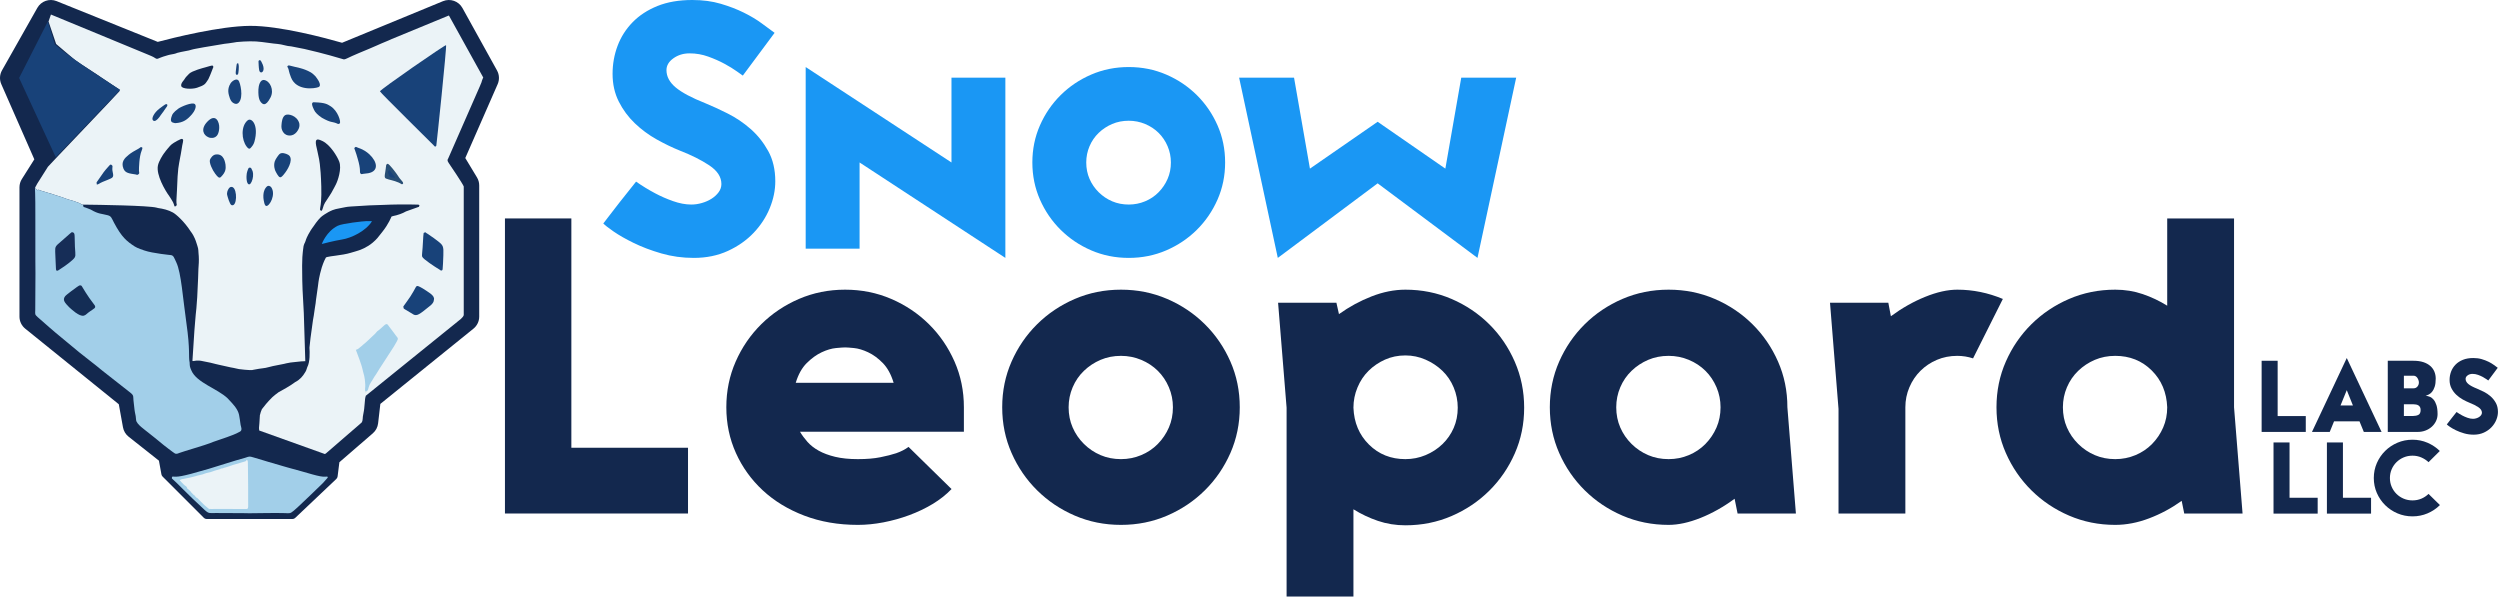
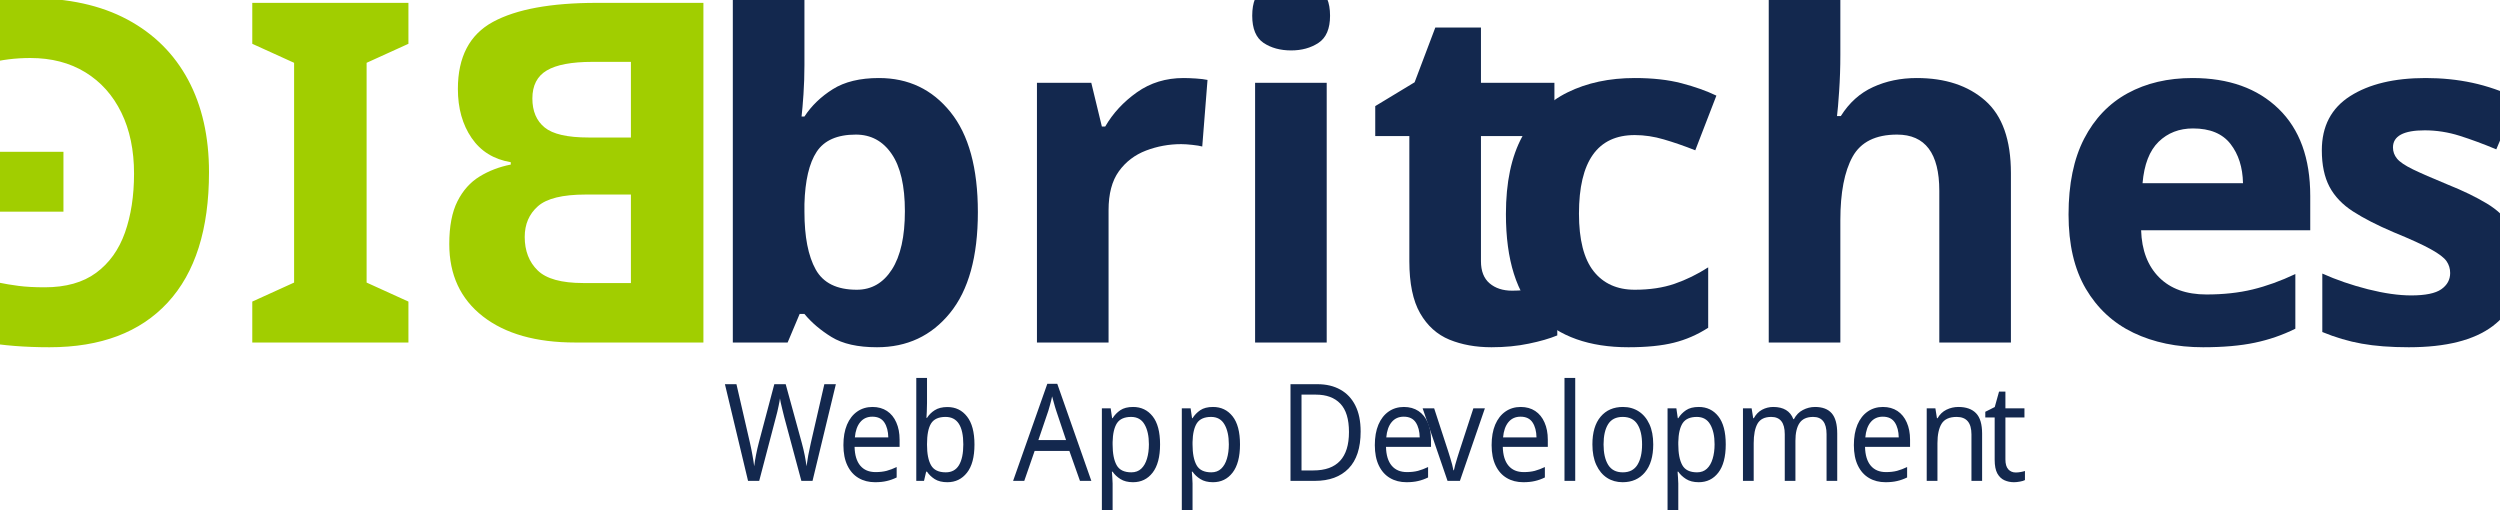
- <svg xmlns="http://www.w3.org/2000/svg" width="100%" height="100%" viewBox="0 0 1042 249" version="1.1" xml:space="preserve" style="fill-rule:evenodd;clip-rule:evenodd;stroke-linejoin:round;stroke-miterlimit:2;">
-   <g transform="matrix(1,0,0,1,-58.80079,-69.68153)">
-     <g transform="matrix(0.951425,0,0,0.951425,12.95823,8.183898)">
-       <g transform="matrix(1,0,0,1,-3,0)">
-         <path d="M120.805,266.447L107.52,255.942C106.226,254.918 105.35,253.457 105.056,251.834L103.229,241.733L62.23,208.612C60.637,207.325 59.712,205.388 59.712,203.342L59.712,146.695C59.712,145.413 60.076,144.158 60.761,143.074L66.221,134.44L51.755,101.517C50.896,99.562 51.009,97.316 52.061,95.457L67.543,68.079C69.215,65.121 72.82,63.859 75.972,65.129L120.284,82.983C127.085,81.186 147.635,76.052 160.694,75.966C173.757,75.879 194.133,81.39 201.039,83.376L245.252,65.15C248.434,63.838 252.094,65.121 253.761,68.132L268.92,95.51C269.943,97.358 270.045,99.577 269.197,101.512L255.015,133.869L260.141,142.359C260.779,143.416 261.116,144.627 261.116,145.861L261.116,203.342C261.116,205.388 260.191,207.325 258.6,208.611L217.806,241.575L216.823,250.103C216.628,251.789 215.807,253.341 214.523,254.451L199.859,267.13L199.082,273.34C199.029,273.767 198.829,274.162 198.517,274.457L180.537,291.491C180.192,291.818 179.735,292 179.261,292L141.769,292C141.277,292 140.804,291.804 140.456,291.456L122.41,273.41C122.143,273.143 121.964,272.801 121.896,272.43L120.805,266.447Z" style="fill:rgb(19,40,78);" />
-       </g>
-       <g transform="matrix(0.433816,0,0,0.433816,-28.46977,8.786366)">
-         <path d="M424.317,591.008C428.33,589.684 428.446,589.347 432.466,590.604C432.763,590.697 441.675,593.337 442.476,593.574C447.964,595.2 447.911,595.316 453.437,596.776C453.924,596.905 453.856,597.059 459.477,598.587C463.462,599.671 463.402,599.831 467.402,600.883C488.426,606.41 499.486,610.694 505.508,610.115C506.628,610.007 506.657,609.819 507.683,610.274C508.183,610.495 507.184,611.909 502.667,616.656C501.845,617.521 501.817,617.484 489.446,629.444C477.92,640.588 474.749,643.266 473.409,644.398C469.692,647.536 469.334,647.104 464.48,646.904C455.235,646.522 432.155,647.139 428.473,647.05C425.762,646.859 425.773,647.031 394.497,646.804C388.413,646.76 387.796,647.801 383.321,643.693C364.581,626.484 356.145,616.958 351.176,612.759C350.137,611.88 350.066,611.756 350.443,610.447C350.6,609.905 350.749,610.03 351.323,610.041C356.196,610.134 357.466,611.043 387.411,602.21C388.867,601.78 388.837,601.702 405.528,596.59C414.904,593.719 414.863,593.622 424.317,591.008Z" style="fill:rgb(162,207,233);" />
-       </g>
-       <g transform="matrix(0.433816,0,0,0.433816,-45.8224,3.786366)">
-         <path d="M265.114,308.643C265.814,307.604 337.011,233.183 337.314,232.414C337.428,232.124 337.39,231.789 337.504,231.499C337.347,231.28 337.465,230.934 337.308,230.715C337.264,230.653 333.947,228.459 333.653,228.265C327.98,224.512 328.013,224.5 322.373,220.7C321.563,220.155 313.337,214.612 312.228,213.907C305.981,209.936 306.038,209.853 305.485,209.524C301.613,207.217 295.426,202.823 292.766,201.073C292.007,200.573 273.376,184.672 273.376,184.672L265.7,162C265.7,162 268.07,154.952 268.13,154.941L366.222,195.463C367.823,196.191 371.105,197.346 373.273,198.85C375.827,200.622 376.075,199.167 381.484,197.45C383.754,196.729 385.313,196.264 386.504,195.94C386.977,195.82 387.461,195.696 387.957,195.571C389.529,195.203 390.494,195.095 392.542,194.689C394.045,194.392 394.709,194.036 395.605,193.68C396.9,193.367 398.238,193.048 399.615,192.724C400.189,192.641 400.455,192.543 407.438,191.208C408.927,190.923 410.242,190.236 414.494,189.466C422.52,188.013 422.484,187.938 430.529,186.657C431.568,186.492 431.535,186.429 443.498,184.488C445.202,184.211 449.323,183.944 452.465,183.287C453.08,183.158 454.195,182.962 455.632,182.75C460.423,182.298 465.006,182.028 469.234,182C471.175,181.987 473.189,182.031 475.263,182.126C480.549,182.718 481.166,182.534 487.497,183.517C496.66,184.939 497.102,184.121 505.546,186.313C508.843,187.169 508.933,186.603 513.469,187.632C514.466,187.858 519.024,188.73 524.11,189.724C543.935,194.227 560.273,199.165 562.691,199.905C563.806,200.42 564.813,200.4 567.326,199.135C572.237,196.665 586.462,190.744 589.509,189.521C596.63,186.663 596.453,186.293 609.317,181.026C609.389,180.997 610.511,180.474 612.246,179.699L669.847,155.952C669.923,155.964 669.995,155.983 670.065,156.007L704.688,218.542C704.369,219.382 703.819,220.204 703.475,221.493C702.894,223.67 702.84,223.641 701.951,225.699C701.666,226.358 701.443,226.912 701.261,227.397L669.26,300.407C668.469,301.496 668.128,302.51 669.995,305.141C671.821,307.712 684.041,325.942 684.898,328.354C684.935,328.458 684.969,328.558 685,328.653L685,349.463C684.987,350.603 684.984,351.898 685,353.701L685,458.367C684.734,459.614 684.019,460.462 682.222,462.232C682.2,462.255 682.175,462.279 682.148,462.305L586,540L585.913,540.752C584.985,542.44 585.052,551.805 583.726,557.543C582.476,562.951 583.494,564.378 581.881,566.967L549.807,594.7C548.646,595.657 547.627,596.531 546.876,597.234L545.676,598.271C545.337,598.501 545.014,598.655 544.698,598.747L478.457,575C478.366,574.129 478.295,573.281 478.243,572.453C478.365,569.949 478.891,566.145 479.079,560.486C479.088,560.207 479.099,559.942 479.111,559.69C479.638,557.34 480.344,555.288 481.145,553.504C482.05,552.249 483.36,550.693 485.266,548.32C486.508,546.773 489.118,543.904 491.673,541.403C493.606,539.647 495.801,537.927 498.054,536.31C501.989,534.02 508.699,530.7 514.858,526.073C514.951,526.025 515,526 515,526C519.671,523.596 522.658,519.893 524.485,516.769C525.629,515.147 526.297,513.532 527.015,510.973C529.825,505.851 529.515,495.861 529.201,491.332C529.574,486.568 530.484,479.475 532.743,463.534C533.305,459.572 533.659,459.643 534.632,451.517C534.937,448.973 534.974,448.995 535.426,446.486C535.669,445.139 535.326,445.113 537.726,429.534C538.168,426.663 538.15,424.226 539.93,416.61C540.069,416.015 540.765,413.317 541.638,410.319C543.457,404.653 545.18,401.413 545.778,400.372C546.04,400.166 546.333,400.004 546.714,399.866L550.706,399.118C553.258,398.77 557.181,398.277 563.459,397.258C569.386,396.295 572.758,394.886 578.44,393.294C580.339,392.762 587.381,390.185 593.206,385.155C597.252,381.661 598.283,380.203 602.64,374.603C602.667,374.568 602.694,374.533 602.722,374.495C609.213,366.396 611.922,359.208 611.998,359.004C612.004,359.001 612.01,358.998 612.016,358.994L613.481,358.471C613.485,358.47 613.489,358.47 613.493,358.469C617.082,357.808 617.022,357.614 620.517,356.551C622.684,355.892 624.788,354.777 626.699,353.75L640,349L639.788,348.558C640.2,348.195 640.486,348.188 640.176,347.668C639.979,347.34 639.652,347.077 639.3,346.924C639.216,346.888 639.132,346.948 639.046,347.005L639,346.91C638.842,346.905 638.685,346.9 638.528,346.896C638.489,346.871 638.448,346.853 638.403,346.851C638.326,346.847 638.276,346.861 638.142,346.885C625.552,346.527 613.855,346.723 603.436,347.198C596.031,347.354 585.314,347.732 570.529,348.837C565.442,349.217 565.513,349.619 560.492,350.445C553.048,351.67 550.938,353.178 548.437,354.371C546.88,355.114 542.285,358.066 540.623,359.626C537.346,362.702 533.581,368.372 533.041,369.185C532.106,370.593 531.964,370.482 530.648,372.59C526.437,379.337 525.567,382.518 525.312,383.452C524.525,386.332 523.239,386 522.737,392.517C522.472,395.961 521.396,398.384 521.935,423.488C522.007,426.833 522.181,434.957 523.477,456.265L525,505C524.075,504.87 518.907,505.314 513.804,505.944C511.421,506.132 508.798,506.467 505.841,507.151C504.92,507.335 504.168,507.516 503.658,507.688C499.298,508.722 493.194,509.529 488.593,510.86C483.081,512.454 481.669,511.846 472.539,513.695C472.103,513.783 471.652,513.899 471.098,514.004C470.303,514.034 469.597,514.035 469,514C465.739,513.81 462.275,513.578 457.963,512.983C456.332,512.658 454.5,512.259 452.438,511.77C451.247,511.488 451.197,511.788 437.486,508.56C436.388,508.301 435.356,508.059 434.384,507.832C430.691,506.833 427.51,506.131 424.79,505.646C419.497,504.49 418.577,504.439 417.51,504.379C415.657,504.276 414.268,504.468 413.177,504.696C412.321,504.754 411.736,504.843 411.39,504.91C411.293,504.785 411.156,504.682 411.028,504.575L413.022,473.907C413.304,471.264 413.556,468.432 413.791,464.523C414.385,454.635 415.527,453.769 416.739,421.509C416.877,417.836 416.983,414.613 417.062,411.779L417.242,409C417.666,404.103 417.573,399.74 417.166,395.908C416.979,390.89 416.484,390.178 416.044,388.631C415.781,387.706 415.488,386.789 415.168,385.883C412.962,378.606 410,375 410,375C409.701,374.579 409.405,374.166 409.11,373.76C402.738,363.878 394.557,356.676 391.299,354.867C386.692,352.31 381.65,351.119 376.213,350.324C375.807,350.221 375.403,350.114 375,350C367.104,347.768 314.896,347.067 302.964,346.935C302.527,346.904 302.185,346.905 301.643,346.92C300.925,346.913 300.538,346.91 300.538,346.91L300.538,346.936C300.237,346.899 299.92,346.987 299.624,346.919C299.228,346.827 298.836,346.682 298.496,346.46C298.046,346.166 298.295,345.77 296.592,345.284C294.467,344.678 293.251,343.803 289.422,342.755C289.218,342.699 285.717,341.932 279.504,339.488C276.552,338.326 276.449,338.681 273.473,337.573C269.654,336.152 258.035,332.978 256.448,332.235C256.165,332.103 255.976,331.727 255.665,331.724C255.46,331.722 255.488,332.123 255.311,332.224C254.492,332.691 254.532,332.17 253.68,331.5C252.262,330.384 252.133,330.565 252.046,330.435C251.716,329.942 252.625,329.924 252.29,329.423C253.042,328.022 253.697,326.823 254.282,325.771L265.114,308.643Z" style="fill:rgb(235,243,247);" />
-       </g>
-       <g transform="matrix(0.433816,0,0,0.433816,-28.46977,3.786366)">
-         <path d="M212.29,329.423C212.625,329.924 211.716,329.942 212.046,330.435C212.133,330.565 212.262,330.384 213.68,331.5C214.532,332.17 214.492,332.691 215.311,332.224C215.488,332.123 215.46,331.722 215.665,331.724C215.976,331.727 216.165,332.103 216.448,332.235C218.035,332.978 229.654,336.152 233.473,337.573C236.449,338.681 236.552,338.326 239.504,339.488C245.717,341.932 249.218,342.699 249.422,342.755C253.251,343.803 254.467,344.678 256.592,345.284C258.295,345.77 258.046,346.166 258.496,346.46C258.836,346.682 259.228,346.827 259.624,346.919C259.954,346.995 260.309,346.878 260.639,346.954C260.718,347.259 260.473,347.237 260.555,347.553C260.711,348.154 260.995,348.023 261.074,348.629C261.099,348.823 260.733,348.93 260.759,349.125C264.542,350.54 264.626,350.258 268.332,351.911C276.272,356.616 279.347,355.952 285.469,357.622C289.121,358.618 289.194,360.171 291.896,365.287C299.589,379.858 304.843,384.041 312.724,389.144C315.654,391.041 321.194,392.761 322.586,393.247C330.771,396.105 349.437,397.889 349.442,397.89C352.032,398.465 352.275,399.999 354.799,405.365C359.683,415.75 361.349,441.4 364.924,466.441C368.935,494.536 366.848,499.918 368.196,506.424C368.352,510.513 368.349,510.548 369.932,514.32C375.139,526.727 396.116,532.605 406.52,542.478C408.412,544.273 413.308,549.893 414.013,550.869C418.92,557.675 418.138,560.079 419.693,569.466C419.918,570.823 421.729,574.589 419.192,576.044C414.184,578.915 409.773,580.217 405.626,581.818C402.211,583.136 392.059,586.275 388.646,587.829C385.782,589.133 360.281,596.646 357.611,597.738C357.276,597.875 355.393,598.924 353.562,598.342C352.826,598.108 341.875,589.83 337.737,586.226C334.79,583.658 334.653,583.844 331.67,581.3C329.856,579.753 329.748,579.916 326.656,577.31C323.291,574.473 314.536,568.727 314.155,564.526C313.782,560.423 313.779,560.442 312.911,556.423C312.708,555.484 312.66,555.262 311.466,544.504C311.072,540.957 312.157,539.743 308.311,536.777C301.869,531.809 280.21,514.755 279.68,514.29C277.129,512.052 277.079,512.117 256.803,496.12C255.823,495.346 255.876,495.306 244.784,486.157C231.463,475.17 231.483,475.158 229.565,473.427C228.386,472.363 228.269,472.509 214.594,460.382C211.64,457.763 212.236,457.288 212.296,453.495C212.343,450.536 212.256,450.539 212.494,416.5C212.512,413.993 212.268,401.334 212.392,363.499C212.497,331.616 211.84,331.616 211.984,330.544C212.036,330.16 212.238,329.807 212.29,329.423Z" style="fill:rgb(162,207,233);" />
-       </g>
-       <g transform="matrix(0.433816,0,0,0.433816,-28.46977,3.786366)">
-         <path d="M627.137,185.887C628.024,186.504 617.5,287.002 617.283,287.43C616.69,288.6 615.816,288.225 615.687,288.169C615.532,288.102 614.876,287.284 614.811,287.202C614.381,286.665 560.469,233.616 560.381,232.518C560.254,230.937 626.249,185.269 627.137,185.887Z" style="fill:rgb(24,66,121);" />
-       </g>
-       <g transform="matrix(0.433816,0,0,0.433816,-28.46977,8.786366)">
-         <path d="M425.5,592.926C425.695,593.254 426.294,593.176 426.489,593.505C427.233,594.757 426.876,594.848 427.081,601.502C427.148,603.669 427.474,637.929 427.294,640.495C427.142,642.652 426.689,642.813 424.524,642.769C413.344,642.543 390.117,642.768 389.448,642.722C389.124,642.699 388.796,642.558 388.478,642.623C388.145,642.692 387.91,643.188 387.58,643.106C387.347,643.049 387.672,642.58 387.529,642.388C387.428,642.254 387.266,642.463 385.837,641.15C384.021,639.483 383.871,639.672 382.131,637.928C381.592,637.387 381.626,637.376 381.096,636.818C380.826,636.534 379.114,635.129 377.643,633.393C375.648,631.038 375.263,631.52 374.788,631.106C374.624,630.963 374.622,630.692 374.471,630.534C374.289,630.344 373.994,630.288 373.818,630.092C373.766,630.034 373.681,629.565 373.018,628.928C372.484,628.414 372.344,628.644 371.812,628.155C371.639,627.996 371.625,627.711 371.462,627.541C371.298,627.371 371.025,627.336 370.861,627.166C370.687,626.985 370.653,626.698 370.477,626.519C370.321,626.361 370.048,626.354 369.898,626.19C369.348,625.586 369.609,625.411 369.017,624.844C368.868,624.701 368.649,624.644 368.504,624.496C368.343,624.333 368.283,624.085 368.117,623.928C367.934,623.754 367.668,623.69 367.479,623.524C367.31,623.375 367.219,623.153 367.058,622.996C366.097,622.059 365.913,622.346 365.847,622.254C365.639,621.968 365.895,620.813 364.34,619.625C363.752,619.176 363.595,619.392 362.132,617.934C361.932,617.734 360.113,615.92 359.663,615.398C359.448,615.15 359.306,614.843 359.081,614.605C358.999,614.519 358.833,614.541 358.761,614.447C358.531,614.15 358.115,613.834 358.202,613.469C358.27,613.188 358.784,613.386 359.045,613.261C359.464,613.06 359.334,612.79 360.509,612.591C372.795,610.508 375.563,608.957 378.491,608.439C383.133,607.619 382.897,606.766 387.516,605.902C390.721,605.303 390.587,604.882 393.711,603.964C395.616,603.404 395.59,603.373 397.53,602.891C399.675,602.358 399.519,602.001 399.975,601.858C400.38,601.73 400.507,602.247 403.359,601.012C403.821,600.812 403.911,601.159 409.375,599.167C414.507,597.295 414.631,597.724 419.809,595.975C424.079,594.532 424.177,594.843 424.508,594.635C425.206,594.197 425.445,593.785 425.5,593.691C425.71,593.329 425.294,593.281 425.5,592.926Z" style="fill:rgb(235,243,247);" />
-       </g>
-       <g transform="matrix(0.433816,0,0,0.433816,-28.46977,3.786366)">
-         <path d="M557.663,474.781C559.231,473.578 559.921,473.297 562.667,470.668C566.027,467.45 566.556,467.44 567.458,467.628C568.137,467.768 568.446,468.426 569.819,470.263C574.12,476.017 574.185,475.955 574.537,476.471C577.486,480.796 578.505,481.06 578.459,482.497C578.4,484.348 570.88,495.97 569.664,497.617C568.577,499.088 568.708,499.159 567.709,500.651C563.84,506.428 563.862,506.421 560.142,512.278C556.59,517.874 556.697,517.929 556.363,518.397C554.66,520.792 554.655,520.77 553.199,523.341C550.963,527.289 550.393,527.009 549.017,531.333C548.351,533.426 548.654,533.584 547.26,535.289C546.682,535.355 546.103,535.421 545.524,535.486C545.441,534.743 545.2,534.768 545.378,532.508C545.535,530.501 545.635,530.519 545.544,528.499C545.204,520.958 543.899,517.757 543.336,515.54C542.32,511.538 542.843,511.373 536.06,493.554C536.65,493.267 537.304,493.125 537.894,492.838C538.043,492.765 537.981,492.682 539.552,491.591C541.616,490.157 541.431,489.947 543.393,488.358C548.402,484.302 548.136,484.03 552.292,480.281C555.151,477.702 555.164,477.725 557.663,474.781Z" style="fill:rgb(162,207,233);" />
-       </g>
-       <g transform="matrix(0.433816,0,0,0.433816,-28.46977,3.786366)">
-         <path d="M498.605,299.483C497.057,290.379 493.374,281.654 497.448,281.122C498.744,280.953 502.02,282.545 502.394,282.727C510.339,286.589 517.405,298.457 519.293,303.576C521.897,310.637 517.939,322.533 515.807,326.66C514.485,329.217 514.481,329.207 514.367,329.429C511.448,335.142 511.252,335.007 508.932,338.792C505.181,344.91 504.304,344.517 502.381,351.424C502.157,352.229 502.05,352.159 501.638,352.74C501.52,352.905 501.585,353.298 501.382,353.292C501.305,353.29 499.888,352.45 499.872,352.4C499.704,351.876 500.231,348.821 500.284,348.513C500.556,346.935 501.501,341.452 501.137,328.516C500.52,306.612 498.676,299.891 498.605,299.483Z" style="fill:rgb(19,40,78);" />
-       </g>
-       <g transform="matrix(0.433816,0,0,0.433816,-28.46977,3.786366)">
-         <path d="M353.262,348.841C353.163,348.623 352.912,348.498 352.813,348.28C352.573,347.752 352.055,345.292 350.768,343.332C349.213,340.964 349.02,340.214 347.671,338.381C343.356,332.521 334.256,316.956 336.163,307.425C337.055,302.964 341.014,296.883 342.179,295.272C345.631,290.503 347.731,288.467 348.489,287.49C349.78,285.824 354.602,282.935 355.523,282.548C358.775,281.182 359.936,279.85 361.158,280.859C362.451,281.926 360.977,284.036 359.84,292.548C359.37,296.068 359.161,296.02 358.576,299.513C357.055,308.581 356.256,308.501 355.399,332.497C355.22,337.519 355.075,337.497 354.849,342.51C354.658,346.764 355.682,346.951 354.929,347.757C353.885,348.876 353.683,348.568 353.262,348.841Z" style="fill:rgb(19,40,78);" />
-       </g>
-       <g transform="matrix(0.433816,0,0,0.433816,-28.46977,3.786366)">
-         <path d="M246.515,450.484C242.211,446.042 239.548,443.266 242.443,439.449C243.762,437.71 253.915,430.413 254.297,430.163C256.135,428.962 256.949,428.039 258.474,428.552C259.246,428.812 259.783,430.048 259.904,430.252C263.231,435.854 263.317,435.773 266.912,441.216C267.354,441.885 272.346,448.6 272.349,448.606C272.468,448.789 273.368,450.177 272.341,451.334C271.833,451.907 267.995,454.431 267.607,454.686C264.123,456.979 263.649,458.395 261.389,459.011C256.69,460.291 248.456,452.211 246.515,450.484Z" style="fill:rgb(20,45,85);" />
-       </g>
-       <g transform="matrix(0.433816,0,0,0.433816,-28.46977,3.786366)">
-         <path d="M604.514,375.507L605.335,375.128C605.687,375.146 605.992,374.79 606.344,374.808C606.562,374.819 606.315,375.197 608.553,376.411C609.387,376.863 619.787,383.993 622.259,386.722C625.095,389.852 624.621,392.559 624.055,406.481C623.803,412.674 623.604,412.832 623.182,413.167C622.49,413.718 621.705,413.349 621.589,413.295C621.231,413.126 621.402,412.867 617.441,410.589C616.559,410.082 604.018,401.973 603.121,399.651C602.365,397.696 603.328,396.013 603.926,382.519C604.083,378.98 604.137,379.007 604.514,375.507Z" style="fill:rgb(24,66,121);" />
-       </g>
-       <g transform="matrix(0.433816,0,0,0.433816,-28.46977,3.786366)">
-         <path d="M615.015,441.545C614.794,443.667 615.112,445.466 611.594,448.606C610.907,449.219 604.966,453.893 604.386,454.349C596.834,460.291 595.667,458.79 591.636,456.265C586.755,453.208 584.55,452.231 584.306,451.657C584.204,451.417 583.942,449.877 583.969,449.769C584.089,449.273 591.021,440.604 594.296,434.397C595.343,432.41 595.457,432.486 596.455,430.476C597.722,427.922 599.406,429.242 603.506,431.49C604.688,432.137 610.267,435.852 611.35,436.7C611.895,437.126 613.384,438.524 613.427,438.571C614.59,439.825 614.4,439.939 615.015,441.545Z" style="fill:rgb(24,66,121);" />
-       </g>
-       <g transform="matrix(0.433816,0,0,0.433816,-28.46977,3.786366)">
-         <path d="M232.69,400.492C232.502,396.41 232.481,396.435 232.437,394.502C232.321,389.364 232.53,388.989 238.243,384.184C245.186,378.342 245.358,377.691 247.285,376.235C248.864,375.042 248.863,374.254 250.669,375.091C251.608,375.525 252.066,376.373 252.086,379.499C252.199,396.432 253.687,397.276 252.131,400.268C250.868,402.696 242.75,408.622 239.573,410.62C235.738,413.032 234.76,414.382 233.639,413.357C233.108,412.871 233.256,412.738 232.69,400.492Z" style="fill:rgb(22,45,87);" />
-       </g>
-       <g transform="matrix(0.433816,0,0,0.433816,-28.46977,3.786366)">
-         <path d="M495.447,217.544C499.156,222.239 501.363,227.028 498.38,228.216C494.173,229.893 475.96,232.233 470.572,218.47C468.152,212.289 468.58,211.369 467.771,209.386C467.142,207.844 466.188,207.538 467.536,206.553C468.097,206.142 469.341,206.497 469.491,206.54C476.606,208.571 482.72,208.905 490.574,213.371C492.627,214.538 495.096,217.17 495.447,217.544Z" style="fill:rgb(24,66,121);" />
-       </g>
-       <g transform="matrix(0.433816,0,0,0.433816,-28.46977,3.786366)">
-         <path d="M385.569,222.544C383.842,224.987 383.299,226.349 375.616,228.89C370.556,230.563 360.767,230.132 359.799,227.343C359.036,225.145 361.114,222.72 361.384,222.405C362.55,221.045 363.331,219.734 363.479,219.487C363.74,219.048 364.464,217.834 367.706,214.703C370.764,211.75 382.165,208.772 383.479,208.429C387.419,207.399 390.686,206.116 391.463,206.572C392.324,207.078 392.063,208.227 392.03,208.374C391.935,208.791 391.696,208.679 390.045,213.329C390.018,213.404 387.771,219.181 387.101,220.237C386.357,221.407 386.315,221.351 385.569,222.544Z" style="fill:rgb(19,40,78);" />
-       </g>
-       <g transform="matrix(0.433816,0,0,0.433816,-28.46977,3.786366)">
-         <path d="M549.782,296.175C558.046,303.983 559.324,313.257 548.455,315.218C547.459,315.398 547.463,315.367 543.55,315.808C541.954,315.988 541.677,316.609 540.659,315.371C539.524,313.992 541.389,312.092 537.862,300.395C536.53,295.978 536.655,295.958 535.064,291.637C534.557,290.259 534.069,290.023 535.167,289.065C536.256,288.115 536.391,288.882 538.478,289.559C544.942,291.658 548.257,294.852 549.782,296.175Z" style="fill:rgb(24,66,121);" />
-       </g>
-       <g transform="matrix(0.433816,0,0,0.433816,-28.46977,3.786366)">
-         <path d="M501.71,259.167C501.107,258.768 497.02,256.068 494.949,253.164C493.837,251.604 490.87,245.577 492.11,244.211C493.004,243.226 493.173,243.539 494.498,243.584C504.994,243.943 507.051,245.381 510.488,247.518C517.884,252.119 521.168,263.198 519.846,264.759C518.631,266.194 517.175,265.037 516.416,264.731C511.885,262.904 510.96,264.427 501.71,259.167Z" style="fill:rgb(24,66,121);" />
-       </g>
-       <g transform="matrix(0.433816,0,0,0.433816,-28.46977,3.786366)">
-         <path d="M313.519,316.399C307.531,315.419 303.207,315.237 301.354,310.554C298.615,303.63 302.619,299.932 306.609,296.632C307.136,296.196 309.524,294.221 313.775,291.978C318.496,289.487 318.241,289.088 318.658,288.889C318.843,288.801 320.261,288.745 320.464,289.514C320.644,290.192 319.766,292.329 319.67,292.562C317.227,298.508 316.973,310.133 317.023,312.519C317.071,314.809 317.931,315.204 316.392,316.347C315.157,317.264 315.032,316.666 313.519,316.399Z" style="fill:rgb(24,66,121);" />
-       </g>
-       <g transform="matrix(0.433816,0,0,0.433816,-28.46977,3.786366)">
-         <path d="M353.495,264.648C349.813,263.956 347.84,263.19 350.51,256.504C350.78,255.829 351.602,253.772 356.816,249.951C359.326,248.111 370.904,242.976 373.535,245.451C375.665,247.456 373.077,252.791 370.611,255.591C365.918,260.92 361.997,264.193 353.495,264.648Z" style="fill:rgb(24,66,121);" />
-       </g>
-       <g transform="matrix(0.433816,0,0,0.433816,-28.46977,3.786366)">
-         <path d="M462.486,273.509C460.907,270.814 460.629,268.884 461.04,265.442C461.237,263.801 461.561,258.636 464.563,256.605C467.428,254.668 476.509,256.914 478.802,264.404C479.02,265.118 480.126,268.73 476.414,273.43C472.116,278.873 466.55,276.877 465.589,276.339C463.725,275.296 463.843,275.144 462.486,273.509Z" style="fill:rgb(24,66,121);" />
-       </g>
-       <g transform="matrix(0.433816,0,0,0.433816,-28.46977,3.786366)">
-         <path d="M430.704,288.668C429.342,290.2 428.438,291.828 425.761,288.314C420.532,281.45 419.787,267.61 426.772,261.817C430.654,258.597 438.356,266.354 433.575,283.522C432.788,286.346 430.934,288.368 430.704,288.668Z" style="fill:rgb(24,66,121);" />
-       </g>
-       <g transform="matrix(0.433816,0,0,0.433816,-28.46977,3.786366)">
-         <path d="M454.595,312.462C454.474,312.079 452.727,307.929 454.118,303.367C454.907,300.776 458.098,296.624 458.887,295.888C461.154,293.776 465.492,295.373 467.516,296.471C473.255,299.583 468.908,309.008 464.692,314.641C461.695,318.645 460.568,319.392 459.535,319.297C457.631,319.121 454.875,313.076 454.595,312.462Z" style="fill:rgb(24,66,121);" />
-       </g>
-       <g transform="matrix(0.433816,0,0,0.433816,-28.46977,3.786366)">
-         <path d="M404.435,306.51C404.74,310.367 405.054,313.654 399.864,318.91C398.123,320.674 396.638,319.16 394.08,315.796C391.144,311.933 387.703,304.627 388.729,301.567C389.049,300.614 391.143,296.754 394.46,296.28C403.168,295.035 404.112,305.096 404.435,306.51Z" style="fill:rgb(24,66,121);" />
-       </g>
-       <g transform="matrix(0.433816,0,0,0.433816,-28.46977,3.786366)">
-         <path d="M440.298,243.677C439.268,242.272 437.261,240.051 437.641,230.509C437.79,226.762 439.358,220.304 443.571,221.076C449.448,222.155 453.739,231.17 449.88,238.671C444.625,248.885 441.717,245.01 440.298,243.677Z" style="fill:rgb(24,66,121);" />
-       </g>
-       <g transform="matrix(0.433816,0,0,0.433816,-28.46977,3.786366)">
-         <path d="M408.782,239.397C407.663,235.83 405.602,230.738 409.487,224.491C410.982,222.086 415.348,219.044 417.514,221.489C419.26,223.461 422.888,238.303 417.85,243.832C415.854,246.022 413.633,244.885 413.389,244.794C410.089,243.551 409.146,240.239 408.782,239.397Z" style="fill:rgb(24,66,121);" />
-       </g>
-       <g transform="matrix(0.433816,0,0,0.433816,-28.46977,3.786366)">
-         <path d="M388.534,279.374C388.133,279.218 387.718,279.097 387.316,278.94C382.325,276.995 378.774,270.762 386.105,263.11C394.649,254.191 398.397,263.651 398.08,269.501C397.477,280.634 391.032,279.696 388.534,279.374Z" style="fill:rgb(24,66,121);" />
-       </g>
-       <g transform="matrix(0.433816,0,0,0.433816,-28.46977,3.786366)">
-         <path d="M579.419,324.687C573.81,322.261 570.271,322.112 566.457,320.579C564.55,319.812 565.28,316.73 565.643,314.522C566.699,308.09 566.484,308.076 566.586,307.52C566.623,307.318 566.979,305.374 568.448,305.764C570.041,306.189 576.044,314.1 577.622,316.416C580.058,319.994 579.891,320.103 582.815,323.31C582.967,323.477 584.627,325.297 583.29,326.089C582.38,326.629 582.338,326.259 581.427,325.737C581.427,325.737 579.579,324.771 579.419,324.687Z" style="fill:rgb(39,77,116);" />
-       </g>
-       <g transform="matrix(0.433816,0,0,0.433816,-28.46977,3.786366)">
-         <path d="M274.222,324.423C281.79,313.426 281.73,313.372 286.803,307.771C288.09,306.349 288.494,305.868 289.833,307.234C291.099,308.524 289.337,308.99 290.598,314.475C291.764,319.546 290.411,319.78 285.624,321.798C280.462,323.975 280.341,323.699 275.493,326.477C275.236,326.259 274.745,326.794 274.487,326.577C274.354,326.465 274.469,326.43 274.222,324.423Z" style="fill:rgb(24,66,121);" />
-       </g>
-       <g transform="matrix(0.433816,0,0,0.433816,-28.46977,3.786366)">
-         <path d="M443.632,345.458C443.469,344.838 442.436,340.889 442.647,337.509C442.983,332.126 444.762,330.301 445.419,329.434C447.684,326.445 450.144,328.722 450.615,329.405C455.564,336.574 448.966,348.646 445.572,348.259C444.243,348.107 443.678,345.568 443.632,345.458Z" style="fill:rgb(24,66,121);" />
-       </g>
-       <g transform="matrix(0.433816,0,0,0.433816,-28.46977,3.786366)">
-         <path d="M406.201,337.57C406.175,337.391 405.172,335.167 407.267,331.357C409.083,328.055 411.285,329.119 411.633,329.287C416.516,331.644 416.194,349.389 410.532,347.435C408.591,346.764 406.418,338.404 406.201,337.57Z" style="fill:rgb(24,66,121);" />
-       </g>
-       <g transform="matrix(0.433816,0,0,0.433816,-28.46977,3.786366)">
-         <path d="M336.182,260.209C335.603,260.776 333.029,263.704 331.177,261.816C329.361,259.966 332.185,254.145 337.803,249.862C338.318,249.469 343.994,245.141 344.501,245.32C345.873,245.803 345.97,246.124 345.436,247.48C345.085,248.373 343.97,249.313 342.601,251.561C340.959,254.257 340.648,254.022 338.869,256.743C337.66,258.592 337.658,258.579 336.182,260.209Z" style="fill:rgb(24,66,121);" />
-       </g>
-       <g transform="matrix(0.433816,0,0,0.433816,-28.46977,3.786366)">
-         <path d="M430.906,311.272C431.595,312.646 432.598,314.1 432.206,318.473C431.889,322.014 430.096,326.281 428.491,326.433C425.3,326.737 425.386,318.236 425.861,315.553C426.29,313.134 427.479,310.215 427.87,309.879C428.464,309.368 429.331,309.573 429.457,309.603C430.605,309.875 430.278,310.278 430.906,311.272Z" style="fill:rgb(24,66,121);" />
-       </g>
-       <g transform="matrix(0.433816,0,0,0.433816,-28.46977,3.786366)">
-         <path d="M437.927,206.479C437.659,202.015 437.536,201.672 438.37,201.272C439.017,200.962 439.105,200.734 439.626,201.245C439.989,201.602 440.103,201.556 440.568,202.447C440.698,202.696 440.806,202.956 440.94,203.203C444.643,210.057 442.24,213.385 440.496,213.417C438.13,213.461 438.186,209.352 437.927,206.479Z" style="fill:rgb(24,66,121);" />
-       </g>
-       <g transform="matrix(0.433816,0,0,0.433816,-28.46977,3.786366)">
-         <path d="M415.83,204.729C416.653,205.062 416.293,203.601 417.116,203.934C417.233,203.981 417.196,204.018 417.584,205.438C418.235,207.82 417.476,214.543 417.056,215.227C416.908,215.468 414.262,217.508 414.785,212.526C415.393,206.741 415.696,205.344 415.83,204.729Z" style="fill:rgb(24,66,121);" />
-       </g>
-       <g transform="matrix(0.433816,0,0,0.433816,-28.46977,3.786366)">
-         <path d="M570.116,311.968C570.795,313.237 570.762,313.244 571.762,314.302C573.135,315.754 573.11,316.334 573.96,317.121C574.13,317.279 575.885,318.903 575.565,319.548C575.327,320.026 573.672,319.723 573.51,319.694C573.17,319.631 572.848,319.476 572.504,319.444C572.17,319.412 571.794,319.664 571.499,319.504C571.063,319.266 570.921,318.678 570.531,318.371C570.315,318.201 569.972,318.277 569.745,318.122C569.338,317.845 569.262,315.929 569.107,315.711C568.977,315.528 568.615,315.611 568.5,315.417C568.415,315.274 568.387,313.628 568.464,313.5C568.823,312.909 569.543,312.596 569.901,312.004L570.116,311.968Z" style="fill:rgb(24,66,121);" />
-       </g>
-       <g transform="matrix(0.433816,0,0,0.433816,-28.46977,3.786366)">
-         <path d="M545.524,535.486C546.103,535.421 546.682,535.355 547.26,535.289C546.177,536.05 546.153,537.646 545.643,536.424C545.455,535.975 545.714,535.942 545.524,535.486Z" style="fill:rgb(209,221,227);" />
-       </g>
-       <g transform="matrix(0.433816,0,0,0.433816,-28.46977,3.786366)">
-         <path d="M570.116,311.968L569.901,312.004C569.524,311.587 568.668,311.917 568.291,311.5C562.892,305.518 570.009,311.861 570.116,311.968Z" style="fill:rgb(35,86,131);" />
-       </g>
-       <g transform="matrix(0.433816,0,0,0.433816,-28.46977,3.786366)">
-         <path d="M230.927,183.232C231.088,183.678 231.25,184.125 231.411,184.572L230.851,184.036L230.927,183.232Z" style="fill:rgb(177,202,218);" />
-       </g>
-       <g transform="matrix(0.433816,0,0,0.433816,-45.8224,3.786366)">
-         <path d="M273,299L338,231C338,231 286.631,198.644 272,185L265,162L236,219L273,299Z" style="fill:rgb(24,66,121);" />
-       </g>
-       <g transform="matrix(1,0,0,1,0.157713,0.53218)">
-         <path d="M211,161C211,161 210.088,160.956 208.676,160.963C207.295,160.969 198.026,162.003 196,163C190.953,165.485 189,171 189,171C189,171 194.131,169.618 198,169C201.869,168.382 208.312,165.373 211,161Z" style="fill:rgb(26,151,244);" />
+ <svg xmlns="http://www.w3.org/2000/svg" width="100%" height="100%" viewBox="0 0 618 126" version="1.1" xml:space="preserve" style="fill-rule:evenodd;clip-rule:evenodd;stroke-linejoin:round;stroke-miterlimit:2;">
+   <g transform="matrix(1,0,0,1,-1189.795,-483.7957)">
+     <g transform="matrix(1.070421,0,0,1.070421,1115.745,193.8172)">
+       <g transform="matrix(1.01,0,0,1,-2.297654,0)">
+         <g transform="matrix(109.8592,0,0,109.8592,644.9449,350)">
+                 </g>
+         <text x="229.765px" y="350px" style="font-family:'VisbyCF-Bold', 'Visby CF';font-weight:700;font-size:109.859px;fill:rgb(19,40,78);">brit<tspan x="410.16px " y="350px ">c</tspan>he<tspan x="596.717px " y="350px ">s</tspan>
+         </text>
      </g>
    </g>
-     <g transform="matrix(1.023902,0,0,1.023902,-549.8857,-108.7238)">
-       <path d="M840.041,265.162C840.041,265.255 840.721,264.396 842.08,262.586C843.44,260.776 844.963,258.803 846.651,256.668C848.62,254.162 850.87,251.331 853.401,248.175C855.932,249.939 858.51,251.517 861.136,252.909C863.386,254.116 865.823,255.183 868.448,256.111C871.073,257.04 873.558,257.504 875.901,257.504C877.308,257.504 878.737,257.295 880.191,256.877C881.644,256.459 882.956,255.879 884.128,255.137C885.3,254.394 886.261,253.512 887.011,252.491C887.761,251.47 888.136,250.356 888.136,249.15C888.136,246.272 886.495,243.743 883.214,241.561C879.933,239.38 875.901,237.361 871.12,235.504C868.12,234.298 865.003,232.789 861.768,230.979C858.534,229.169 855.581,226.988 852.909,224.435C850.237,221.883 848.057,218.935 846.37,215.594C844.682,212.252 843.838,208.493 843.838,204.316C843.838,200.324 844.518,196.518 845.877,192.898C847.237,189.278 849.276,186.076 851.995,183.291C854.713,180.506 858.089,178.302 862.12,176.677C866.151,175.053 870.886,174.241 876.323,174.241C880.542,174.241 884.386,174.751 887.855,175.772C891.324,176.793 894.464,178 897.277,179.392C900.09,180.785 902.527,182.247 904.59,183.778C906.652,185.31 908.387,186.586 909.793,187.607L896.855,205.012C896.574,204.826 895.754,204.246 894.394,203.271C893.035,202.297 891.371,201.276 889.402,200.208C887.433,199.141 885.23,198.166 882.792,197.284C880.355,196.402 877.823,195.961 875.198,195.961C872.667,195.961 870.464,196.634 868.589,197.98C866.714,199.326 865.776,200.928 865.776,202.784C865.776,205.383 867.018,207.727 869.503,209.815C871.987,211.904 876.042,214.062 881.667,216.29C884.386,217.404 887.41,218.796 890.738,220.467C894.066,222.138 897.16,224.226 900.019,226.733C902.879,229.239 905.269,232.232 907.191,235.713C909.113,239.194 910.074,243.302 910.074,248.036C910.074,251.656 909.324,255.299 907.824,258.966C906.324,262.632 904.144,265.974 901.285,268.991C898.425,272.007 894.933,274.467 890.808,276.37C886.683,278.273 882.042,279.225 876.886,279.225C872.292,279.225 867.909,278.621 863.737,277.414C859.565,276.208 855.815,274.792 852.487,273.168C849.159,271.543 846.393,269.965 844.19,268.434C841.987,266.902 840.604,265.811 840.041,265.162Z" style="fill:rgb(26,151,244);fill-rule:nonzero;" />
-       <path d="M1003.733,279.225L944.387,240.378L944.387,275.465L922.449,275.465L922.449,201.531L981.795,240.378L981.795,205.847L1003.733,205.847L1003.733,279.225Z" style="fill:rgb(26,151,244);fill-rule:nonzero;" />
-       <path d="M1014.718,240.378C1014.718,234.994 1015.75,229.958 1017.812,225.271C1019.875,220.583 1022.687,216.476 1026.25,212.948C1029.812,209.421 1033.961,206.636 1038.695,204.594C1043.43,202.552 1048.516,201.531 1053.954,201.531C1059.391,201.531 1064.477,202.552 1069.212,204.594C1073.946,206.636 1078.095,209.421 1081.657,212.948C1085.22,216.476 1088.033,220.583 1090.095,225.271C1092.158,229.958 1093.189,234.994 1093.189,240.378C1093.189,245.761 1092.158,250.797 1090.095,255.485C1088.033,260.172 1085.22,264.28 1081.657,267.807C1078.095,271.334 1073.946,274.119 1069.212,276.161C1064.477,278.203 1059.391,279.225 1053.954,279.225C1048.516,279.225 1043.43,278.203 1038.695,276.161C1033.961,274.119 1029.812,271.334 1026.25,267.807C1022.687,264.28 1019.875,260.172 1017.812,255.485C1015.75,250.797 1014.718,245.761 1014.718,240.378ZM1036.656,240.378C1036.656,242.791 1037.102,245.019 1037.992,247.061C1038.883,249.103 1040.125,250.913 1041.719,252.491C1043.313,254.069 1045.141,255.299 1047.203,256.181C1049.266,257.063 1051.516,257.504 1053.954,257.504C1056.297,257.504 1058.524,257.063 1060.633,256.181C1062.743,255.299 1064.571,254.069 1066.118,252.491C1067.665,250.913 1068.884,249.103 1069.774,247.061C1070.665,245.019 1071.11,242.791 1071.11,240.378C1071.11,238.057 1070.665,235.853 1069.774,233.764C1068.884,231.675 1067.665,229.865 1066.118,228.334C1064.571,226.802 1062.743,225.595 1060.633,224.714C1058.524,223.832 1056.297,223.391 1053.954,223.391C1051.516,223.391 1049.266,223.832 1047.203,224.714C1045.141,225.595 1043.313,226.802 1041.719,228.334C1040.125,229.865 1038.883,231.675 1037.992,233.764C1037.102,235.853 1036.656,238.057 1036.656,240.378Z" style="fill:rgb(26,151,244);fill-rule:nonzero;" />
-       <path d="M1195.917,279.225L1155.276,248.871L1114.634,279.225L1098.884,205.847L1121.244,205.847L1127.712,242.884L1155.276,223.809L1182.839,242.884L1189.308,205.847L1211.668,205.847L1195.917,279.225Z" style="fill:rgb(26,151,244);fill-rule:nonzero;" />
+     <g transform="matrix(-1.070421,0,0,1.070421,1620.318,193.8172)">
+       <g transform="matrix(1.01,0,0,1,-2.297654,0)">
+         <g transform="matrix(109.8592,0,0,109.8592,404.8809,350)">
+                 </g>
+         <text x="229.765px" y="350px" style="font-family:'VisbyCF-Bold', 'Visby CF';font-weight:700;font-size:109.859px;fill:rgb(161,206,0);">BIG</text>
+       </g>
    </g>
-     <g transform="matrix(1.576699,0,0,1.576699,-1550.936,-380.0811)">
-       <path d="M1154.437,421L1154.437,343L1171.993,343L1171.993,403.617L1202.83,403.617L1202.83,421L1154.437,421Z" style="fill:rgb(19,40,78);fill-rule:nonzero;" />
-       <path d="M1232.429,399.383C1232.954,400.274 1233.611,401.166 1234.398,402.057C1235.186,402.949 1236.18,403.729 1237.381,404.397C1238.581,405.066 1240.026,405.604 1241.714,406.013C1243.402,406.421 1245.409,406.626 1247.735,406.626C1250.061,406.626 1252.049,406.459 1253.7,406.124C1255.35,405.79 1256.738,405.437 1257.864,405.066C1259.139,404.62 1260.227,404.063 1261.127,403.394L1272.494,414.537C1271.069,416.023 1269.399,417.341 1267.486,418.493C1265.573,419.644 1263.51,420.629 1261.296,421.446C1259.083,422.263 1256.813,422.894 1254.487,423.34C1252.161,423.786 1249.911,424.009 1247.735,424.009C1242.558,424.009 1237.831,423.191 1233.554,421.557C1229.278,419.923 1225.62,417.694 1222.581,414.871C1219.543,412.049 1217.179,408.761 1215.491,405.01C1213.803,401.259 1212.959,397.229 1212.959,392.92C1212.959,388.611 1213.784,384.581 1215.435,380.83C1217.086,377.079 1219.336,373.791 1222.188,370.969C1225.039,368.146 1228.359,365.917 1232.148,364.283C1235.937,362.649 1240.007,361.831 1244.358,361.831C1248.71,361.831 1252.78,362.649 1256.569,364.283C1260.358,365.917 1263.678,368.146 1266.529,370.969C1269.381,373.791 1271.631,377.079 1273.282,380.83C1274.933,384.581 1275.758,388.611 1275.758,392.92L1275.758,399.383L1232.429,399.383ZM1244.358,377.097C1243.908,377.097 1243.102,377.153 1241.939,377.264C1240.776,377.376 1239.519,377.747 1238.169,378.379C1236.818,379.01 1235.505,379.957 1234.23,381.22C1232.954,382.483 1231.979,384.229 1231.304,386.457L1257.188,386.457C1256.513,384.229 1255.557,382.483 1254.319,381.22C1253.081,379.957 1251.786,379.01 1250.436,378.379C1249.085,377.747 1247.847,377.376 1246.722,377.264C1245.596,377.153 1244.809,377.097 1244.358,377.097Z" style="fill:rgb(19,40,78);fill-rule:nonzero;" />
-       <path d="M1285.887,392.92C1285.887,388.611 1286.712,384.581 1288.363,380.83C1290.013,377.079 1292.264,373.791 1295.115,370.969C1297.966,368.146 1301.286,365.917 1305.075,364.283C1308.864,362.649 1312.935,361.831 1317.286,361.831C1321.638,361.831 1325.708,362.649 1329.497,364.283C1333.286,365.917 1336.606,368.146 1339.457,370.969C1342.308,373.791 1344.559,377.079 1346.21,380.83C1347.86,384.581 1348.686,388.611 1348.686,392.92C1348.686,397.229 1347.86,401.259 1346.21,405.01C1344.559,408.761 1342.308,412.049 1339.457,414.871C1336.606,417.694 1333.286,419.923 1329.497,421.557C1325.708,423.191 1321.638,424.009 1317.286,424.009C1312.935,424.009 1308.864,423.191 1305.075,421.557C1301.286,419.923 1297.966,417.694 1295.115,414.871C1292.264,412.049 1290.013,408.761 1288.363,405.01C1286.712,401.259 1285.887,397.229 1285.887,392.92ZM1303.443,392.92C1303.443,394.851 1303.8,396.634 1304.513,398.269C1305.225,399.903 1306.22,401.351 1307.495,402.614C1308.771,403.877 1310.234,404.861 1311.884,405.567C1313.535,406.273 1315.336,406.626 1317.286,406.626C1319.162,406.626 1320.944,406.273 1322.632,405.567C1324.32,404.861 1325.783,403.877 1327.021,402.614C1328.259,401.351 1329.235,399.903 1329.947,398.269C1330.66,396.634 1331.016,394.851 1331.016,392.92C1331.016,391.063 1330.66,389.299 1329.947,387.627C1329.235,385.956 1328.259,384.507 1327.021,383.281C1325.783,382.056 1324.32,381.09 1322.632,380.384C1320.944,379.679 1319.162,379.326 1317.286,379.326C1315.336,379.326 1313.535,379.679 1311.884,380.384C1310.234,381.09 1308.771,382.056 1307.495,383.281C1306.22,384.507 1305.225,385.956 1304.513,387.627C1303.8,389.299 1303.443,391.063 1303.443,392.92Z" style="fill:rgb(19,40,78);fill-rule:nonzero;" />
-       <path d="M1358.815,365.286L1374.233,365.286L1374.908,368.294C1377.609,366.363 1380.479,364.803 1383.518,363.614C1386.556,362.426 1389.539,361.831 1392.465,361.831C1396.817,361.831 1400.887,362.649 1404.676,364.283C1408.465,365.917 1411.785,368.146 1414.636,370.969C1417.487,373.791 1419.738,377.097 1421.388,380.886C1423.039,384.674 1423.864,388.723 1423.864,393.031C1423.864,397.34 1423.039,401.37 1421.388,405.121C1419.738,408.873 1417.487,412.16 1414.636,414.983C1411.785,417.806 1408.465,420.034 1404.676,421.669C1400.887,423.303 1396.817,424.12 1392.465,424.12C1389.914,424.12 1387.494,423.73 1385.206,422.95C1382.918,422.17 1380.76,421.149 1378.735,419.886L1378.735,442.951L1361.065,442.951L1361.065,393.031L1358.815,365.286ZM1406.308,393.031C1406.308,391.174 1405.951,389.391 1405.239,387.683C1404.526,385.974 1403.532,384.507 1402.256,383.281C1400.981,382.056 1399.499,381.071 1397.811,380.329C1396.123,379.586 1394.341,379.214 1392.465,379.214C1390.514,379.214 1388.713,379.586 1387.063,380.329C1385.412,381.071 1383.968,382.056 1382.73,383.281C1381.492,384.507 1380.517,385.974 1379.804,387.683C1379.091,389.391 1378.735,391.174 1378.735,393.031C1378.885,396.969 1380.254,400.219 1382.842,402.781C1385.431,405.344 1388.638,406.626 1392.465,406.626C1394.341,406.626 1396.123,406.273 1397.811,405.567C1399.499,404.861 1400.981,403.896 1402.256,402.67C1403.532,401.444 1404.526,400.014 1405.239,398.38C1405.951,396.746 1406.308,394.963 1406.308,393.031Z" style="fill:rgb(19,40,78);fill-rule:nonzero;" />
-       <path d="M1430.65,392.92C1430.65,388.611 1431.476,384.581 1433.126,380.83C1434.777,377.079 1437.028,373.791 1439.879,370.969C1442.73,368.146 1446.05,365.917 1449.839,364.283C1453.628,362.649 1457.698,361.831 1462.05,361.831C1466.401,361.831 1470.472,362.649 1474.261,364.283C1478.05,365.917 1481.37,368.146 1484.221,370.969C1487.072,373.791 1489.323,377.079 1490.973,380.83C1492.624,384.581 1493.449,388.611 1493.449,392.92L1495.7,421L1480.282,421L1479.494,417.1C1476.568,419.254 1473.567,420.944 1470.491,422.17C1467.414,423.396 1464.601,424.009 1462.05,424.009C1457.698,424.009 1453.628,423.191 1449.839,421.557C1446.05,419.923 1442.73,417.694 1439.879,414.871C1437.028,412.049 1434.777,408.761 1433.126,405.01C1431.476,401.259 1430.65,397.229 1430.65,392.92ZM1448.207,392.92C1448.207,394.851 1448.563,396.634 1449.276,398.269C1449.989,399.903 1450.983,401.351 1452.259,402.614C1453.534,403.877 1454.997,404.861 1456.648,405.567C1458.298,406.273 1460.099,406.626 1462.05,406.626C1463.926,406.626 1465.707,406.273 1467.396,405.567C1469.084,404.861 1470.547,403.877 1471.785,402.614C1473.023,401.351 1473.998,399.903 1474.711,398.269C1475.424,396.634 1475.78,394.851 1475.78,392.92C1475.78,391.063 1475.424,389.299 1474.711,387.627C1473.998,385.956 1473.023,384.507 1471.785,383.281C1470.547,382.056 1469.084,381.09 1467.396,380.384C1465.707,379.679 1463.926,379.326 1462.05,379.326C1460.099,379.326 1458.298,379.679 1456.648,380.384C1454.997,381.09 1453.534,382.056 1452.259,383.281C1450.983,384.507 1449.989,385.956 1449.276,387.627C1448.563,389.299 1448.207,391.063 1448.207,392.92Z" style="fill:rgb(19,40,78);fill-rule:nonzero;" />
-       <path d="M1524.635,421L1506.966,421L1506.966,393.366L1504.715,365.286L1520.133,365.286L1520.808,368.851C1523.734,366.697 1526.754,364.989 1529.868,363.726C1532.982,362.463 1535.814,361.831 1538.365,361.831C1542.492,361.831 1546.506,362.649 1550.407,364.283L1542.529,379.994C1541.179,379.549 1539.791,379.326 1538.365,379.326C1536.414,379.326 1534.614,379.679 1532.963,380.384C1531.312,381.09 1529.868,382.056 1528.63,383.281C1527.392,384.507 1526.417,385.956 1525.704,387.627C1524.991,389.299 1524.635,391.063 1524.635,392.92L1524.635,421Z" style="fill:rgb(19,40,78);fill-rule:nonzero;" />
-       <path d="M1613.774,421L1598.356,421L1597.681,417.657C1594.98,419.589 1592.11,421.13 1589.071,422.281C1586.032,423.433 1583.05,424.009 1580.124,424.009C1575.772,424.009 1571.702,423.191 1567.913,421.557C1564.124,419.923 1560.804,417.694 1557.953,414.871C1555.102,412.049 1552.851,408.761 1551.2,405.01C1549.55,401.259 1548.725,397.229 1548.725,392.92C1548.725,388.611 1549.55,384.581 1551.2,380.83C1552.851,377.079 1555.102,373.791 1557.953,370.969C1560.804,368.146 1564.124,365.917 1567.913,364.283C1571.702,362.649 1575.772,361.831 1580.124,361.831C1582.675,361.831 1585.095,362.221 1587.383,363.001C1589.671,363.781 1591.828,364.803 1593.854,366.066L1593.854,343L1611.523,343L1611.523,392.92L1613.774,421ZM1566.281,392.92C1566.281,394.851 1566.638,396.634 1567.35,398.269C1568.063,399.903 1569.057,401.351 1570.333,402.614C1571.608,403.877 1573.071,404.861 1574.722,405.567C1576.373,406.273 1578.173,406.626 1580.124,406.626C1582,406.626 1583.782,406.273 1585.47,405.567C1587.158,404.861 1588.621,403.877 1589.859,402.614C1591.097,401.351 1592.072,399.903 1592.785,398.269C1593.498,396.634 1593.854,394.851 1593.854,392.92C1593.704,388.983 1592.335,385.733 1589.746,383.17C1587.158,380.607 1583.95,379.326 1580.124,379.326C1578.173,379.326 1576.373,379.679 1574.722,380.384C1573.071,381.09 1571.608,382.056 1570.333,383.281C1569.057,384.507 1568.063,385.956 1567.35,387.627C1566.638,389.299 1566.281,391.063 1566.281,392.92Z" style="fill:rgb(19,40,78);fill-rule:nonzero;" />
-     </g>
-     <g transform="matrix(0.30431,0,-0,0.30431,745.8141,165.8822)">
-       <path d="M840.041,275.465L840.041,178L861.979,178L861.979,253.744L900.511,253.744L900.511,275.465L840.041,275.465Z" style="fill:rgb(19,40,78);fill-rule:nonzero;" />
-       <path d="M956.664,174.241L1004.337,275.465L980.008,275.465L974.102,260.985L939.226,260.985L933.32,275.465L908.991,275.465L956.664,174.241ZM948.086,239.264L965.102,239.264L956.664,218.239L948.086,239.264Z" style="fill:rgb(19,40,78);fill-rule:nonzero;" />
-       <path d="M1047.692,253.605C1050.411,253.605 1052.778,253.095 1054.794,252.074C1056.81,251.052 1057.817,248.825 1057.817,245.39C1057.817,243.812 1057.536,242.513 1056.974,241.492C1056.411,240.471 1055.685,239.682 1054.794,239.125C1053.903,238.568 1052.872,238.173 1051.7,237.941C1050.528,237.709 1049.333,237.593 1048.114,237.593L1034.895,237.593L1034.895,253.605L1047.692,253.605ZM1055.427,207.796C1055.427,206.683 1055.239,205.592 1054.864,204.524C1054.489,203.457 1053.997,202.459 1053.388,201.531C1052.778,200.603 1052.028,199.86 1051.138,199.303C1050.247,198.746 1049.239,198.468 1048.114,198.468L1034.895,198.468L1034.895,215.733L1048.114,215.733C1050.27,215.733 1052.028,214.944 1053.388,213.366C1054.747,211.788 1055.427,209.931 1055.427,207.796ZM1078.49,202.366C1078.49,206.915 1078.021,210.628 1077.083,213.505C1076.146,216.383 1074.974,218.68 1073.568,220.397C1072.161,222.115 1070.661,223.368 1069.068,224.157C1067.474,224.946 1066.021,225.526 1064.708,225.897C1066.489,226.083 1068.341,226.547 1070.263,227.29C1072.185,228.032 1073.943,229.332 1075.537,231.188C1077.13,233.045 1078.443,235.574 1079.474,238.776C1080.505,241.979 1081.021,246.086 1081.021,251.099C1081.021,254.441 1080.318,257.597 1078.912,260.567C1077.505,263.537 1075.56,266.136 1073.076,268.364C1070.591,270.592 1067.708,272.332 1064.427,273.585C1061.146,274.839 1057.63,275.465 1053.88,275.465L1012.816,275.465L1012.816,178L1048.114,178C1053.27,178 1057.747,178.627 1061.544,179.88C1065.341,181.133 1068.505,182.873 1071.036,185.101C1073.568,187.329 1075.443,189.928 1076.662,192.898C1077.88,195.869 1078.49,199.025 1078.49,202.366Z" style="fill:rgb(19,40,78);fill-rule:nonzero;" />
-       <path d="M1093.678,265.162C1093.678,265.255 1094.357,264.396 1095.717,262.586C1097.076,260.776 1098.6,258.803 1100.287,256.668C1102.256,254.162 1104.506,251.331 1107.037,248.175C1109.569,249.939 1112.147,251.517 1114.772,252.909C1117.022,254.116 1119.459,255.183 1122.085,256.111C1124.71,257.04 1127.194,257.504 1129.538,257.504C1130.944,257.504 1132.374,257.295 1133.827,256.877C1135.28,256.459 1136.593,255.879 1137.765,255.137C1138.936,254.394 1139.897,253.512 1140.647,252.491C1141.397,251.47 1141.772,250.356 1141.772,249.15C1141.772,246.272 1140.132,243.743 1136.851,241.561C1133.569,239.38 1129.538,237.361 1124.756,235.504C1121.756,234.298 1118.639,232.789 1115.405,230.979C1112.17,229.169 1109.217,226.988 1106.545,224.435C1103.873,221.883 1101.693,218.935 1100.006,215.594C1098.318,212.252 1097.475,208.493 1097.475,204.316C1097.475,200.324 1098.154,196.518 1099.514,192.898C1100.873,189.278 1102.912,186.076 1105.631,183.291C1108.35,180.506 1111.725,178.302 1115.756,176.677C1119.788,175.053 1124.522,174.241 1129.96,174.241C1134.179,174.241 1138.022,174.751 1141.491,175.772C1144.96,176.793 1148.101,178 1150.913,179.392C1153.726,180.785 1156.163,182.247 1158.226,183.778C1160.289,185.31 1162.023,186.586 1163.429,187.607L1150.491,205.012C1150.21,204.826 1149.39,204.246 1148.03,203.271C1146.671,202.297 1145.007,201.276 1143.038,200.208C1141.069,199.141 1138.866,198.166 1136.429,197.284C1133.991,196.402 1131.46,195.961 1128.835,195.961C1126.303,195.961 1124.1,196.634 1122.225,197.98C1120.35,199.326 1119.413,200.928 1119.413,202.784C1119.413,205.383 1120.655,207.727 1123.139,209.815C1125.624,211.904 1129.678,214.062 1135.304,216.29C1138.022,217.404 1141.046,218.796 1144.374,220.467C1147.702,222.138 1150.796,224.226 1153.656,226.733C1156.515,229.239 1158.906,232.232 1160.828,235.713C1162.75,239.194 1163.711,243.302 1163.711,248.036C1163.711,251.656 1162.96,255.299 1161.46,258.966C1159.96,262.632 1157.781,265.974 1154.921,268.991C1152.062,272.007 1148.57,274.467 1144.444,276.37C1140.319,278.273 1135.679,279.225 1130.522,279.225C1125.928,279.225 1121.545,278.621 1117.373,277.414C1113.202,276.208 1109.451,274.792 1106.123,273.168C1102.795,271.543 1100.029,269.965 1097.826,268.434C1095.623,266.902 1094.24,265.811 1093.678,265.162Z" style="fill:rgb(19,40,78);fill-rule:nonzero;" />
-       <path d="M856.331,387.348L856.331,289.883L878.269,289.883L878.269,365.628L916.801,365.628L916.801,387.348L856.331,387.348Z" style="fill:rgb(19,40,78);fill-rule:nonzero;" />
-       <path d="M929.458,387.348L929.458,289.883L951.396,289.883L951.396,365.628L989.928,365.628L989.928,387.348L929.458,387.348Z" style="fill:rgb(19,40,78);fill-rule:nonzero;" />
-       <path d="M1015.752,338.616C1015.752,342.886 1016.549,346.877 1018.143,350.59C1019.737,354.303 1021.94,357.552 1024.752,360.337C1027.565,363.121 1030.846,365.303 1034.596,366.881C1038.346,368.459 1042.378,369.248 1046.69,369.248C1051.003,369.248 1055.034,368.459 1058.784,366.881C1062.534,365.303 1065.816,363.121 1068.628,360.337L1084.238,375.653C1079.363,380.479 1073.714,384.262 1067.292,387C1060.87,389.739 1054.003,391.108 1046.69,391.108C1039.378,391.108 1032.51,389.739 1026.088,387C1019.666,384.262 1014.041,380.503 1009.213,375.722C1004.385,370.942 1000.588,365.372 997.822,359.014C995.056,352.655 993.673,345.856 993.673,338.616C993.673,331.376 995.056,324.576 997.822,318.218C1000.588,311.859 1004.385,306.29 1009.213,301.509C1014.041,296.729 1019.666,292.97 1026.088,290.231C1032.51,287.493 1039.378,286.124 1046.69,286.124C1054.003,286.124 1060.87,287.516 1067.292,290.301C1073.714,293.086 1079.316,296.845 1084.097,301.579L1068.628,316.895C1065.816,314.203 1062.534,312.045 1058.784,310.421C1055.034,308.796 1051.003,307.984 1046.69,307.984C1042.378,307.984 1038.346,308.773 1034.596,310.351C1030.846,311.929 1027.565,314.11 1024.752,316.895C1021.94,319.68 1019.737,322.929 1018.143,326.642C1016.549,330.354 1015.752,334.346 1015.752,338.616Z" style="fill:rgb(19,40,78);fill-rule:nonzero;" />
+     <g transform="matrix(1.250585,0,0,1.250585,-159.341,-1529.581)">
+       <g transform="matrix(0.905483,0,0,1,115.4806,0)">
+         <g transform="matrix(26.76056,0,0,26.76056,1505.68,1705)">
+                 </g>
+         <text x="1221.799px" y="1705px" style="font-family:'VisbyCF-Medium', 'Visby CF';font-weight:500;font-size:26.761px;fill:rgb(19,40,78);">W<tspan x="1246.528px " y="1705px ">e</tspan>b Ap<tspan x="1319.584px " y="1705px ">p</tspan> De<tspan x="1374.439px 1388.753px " y="1705px 1705px ">ve</tspan>lo<tspan x="1425.627px " y="1705px ">p</tspan>men<tspan x="1496.849px " y="1705px ">t</tspan>
+         </text>
+       </g>
    </g>
  </g>
</svg>
